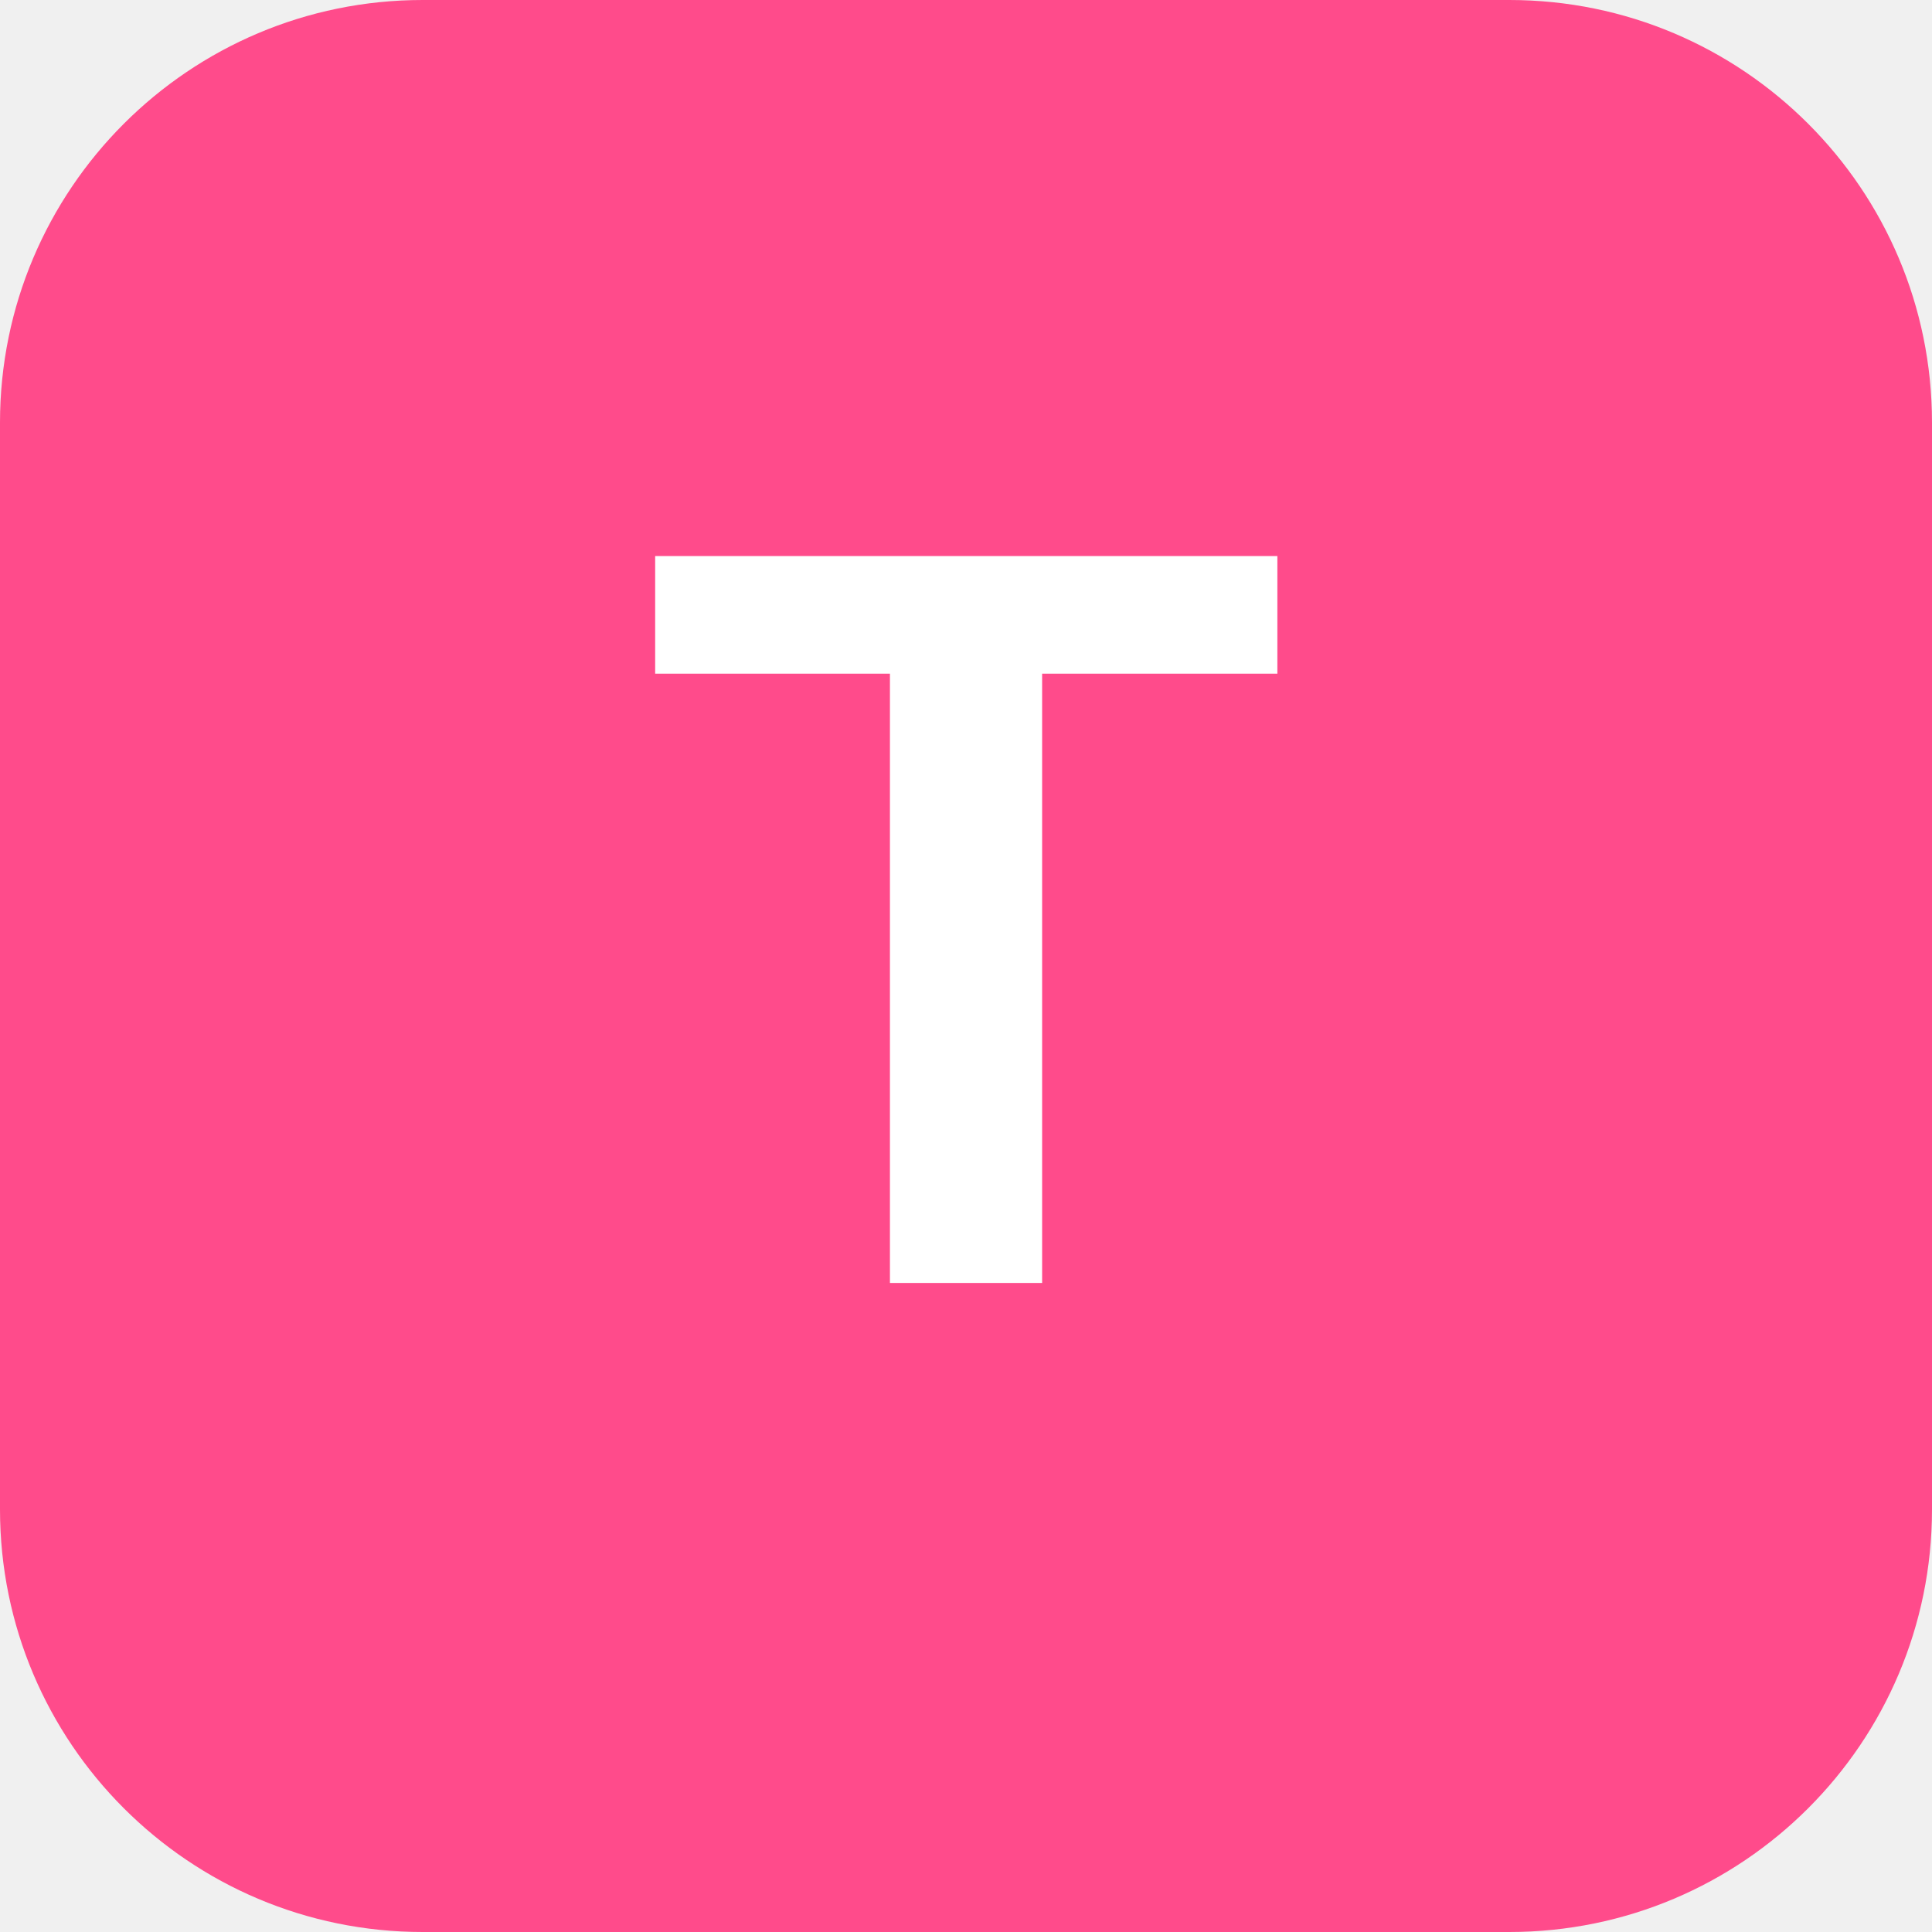
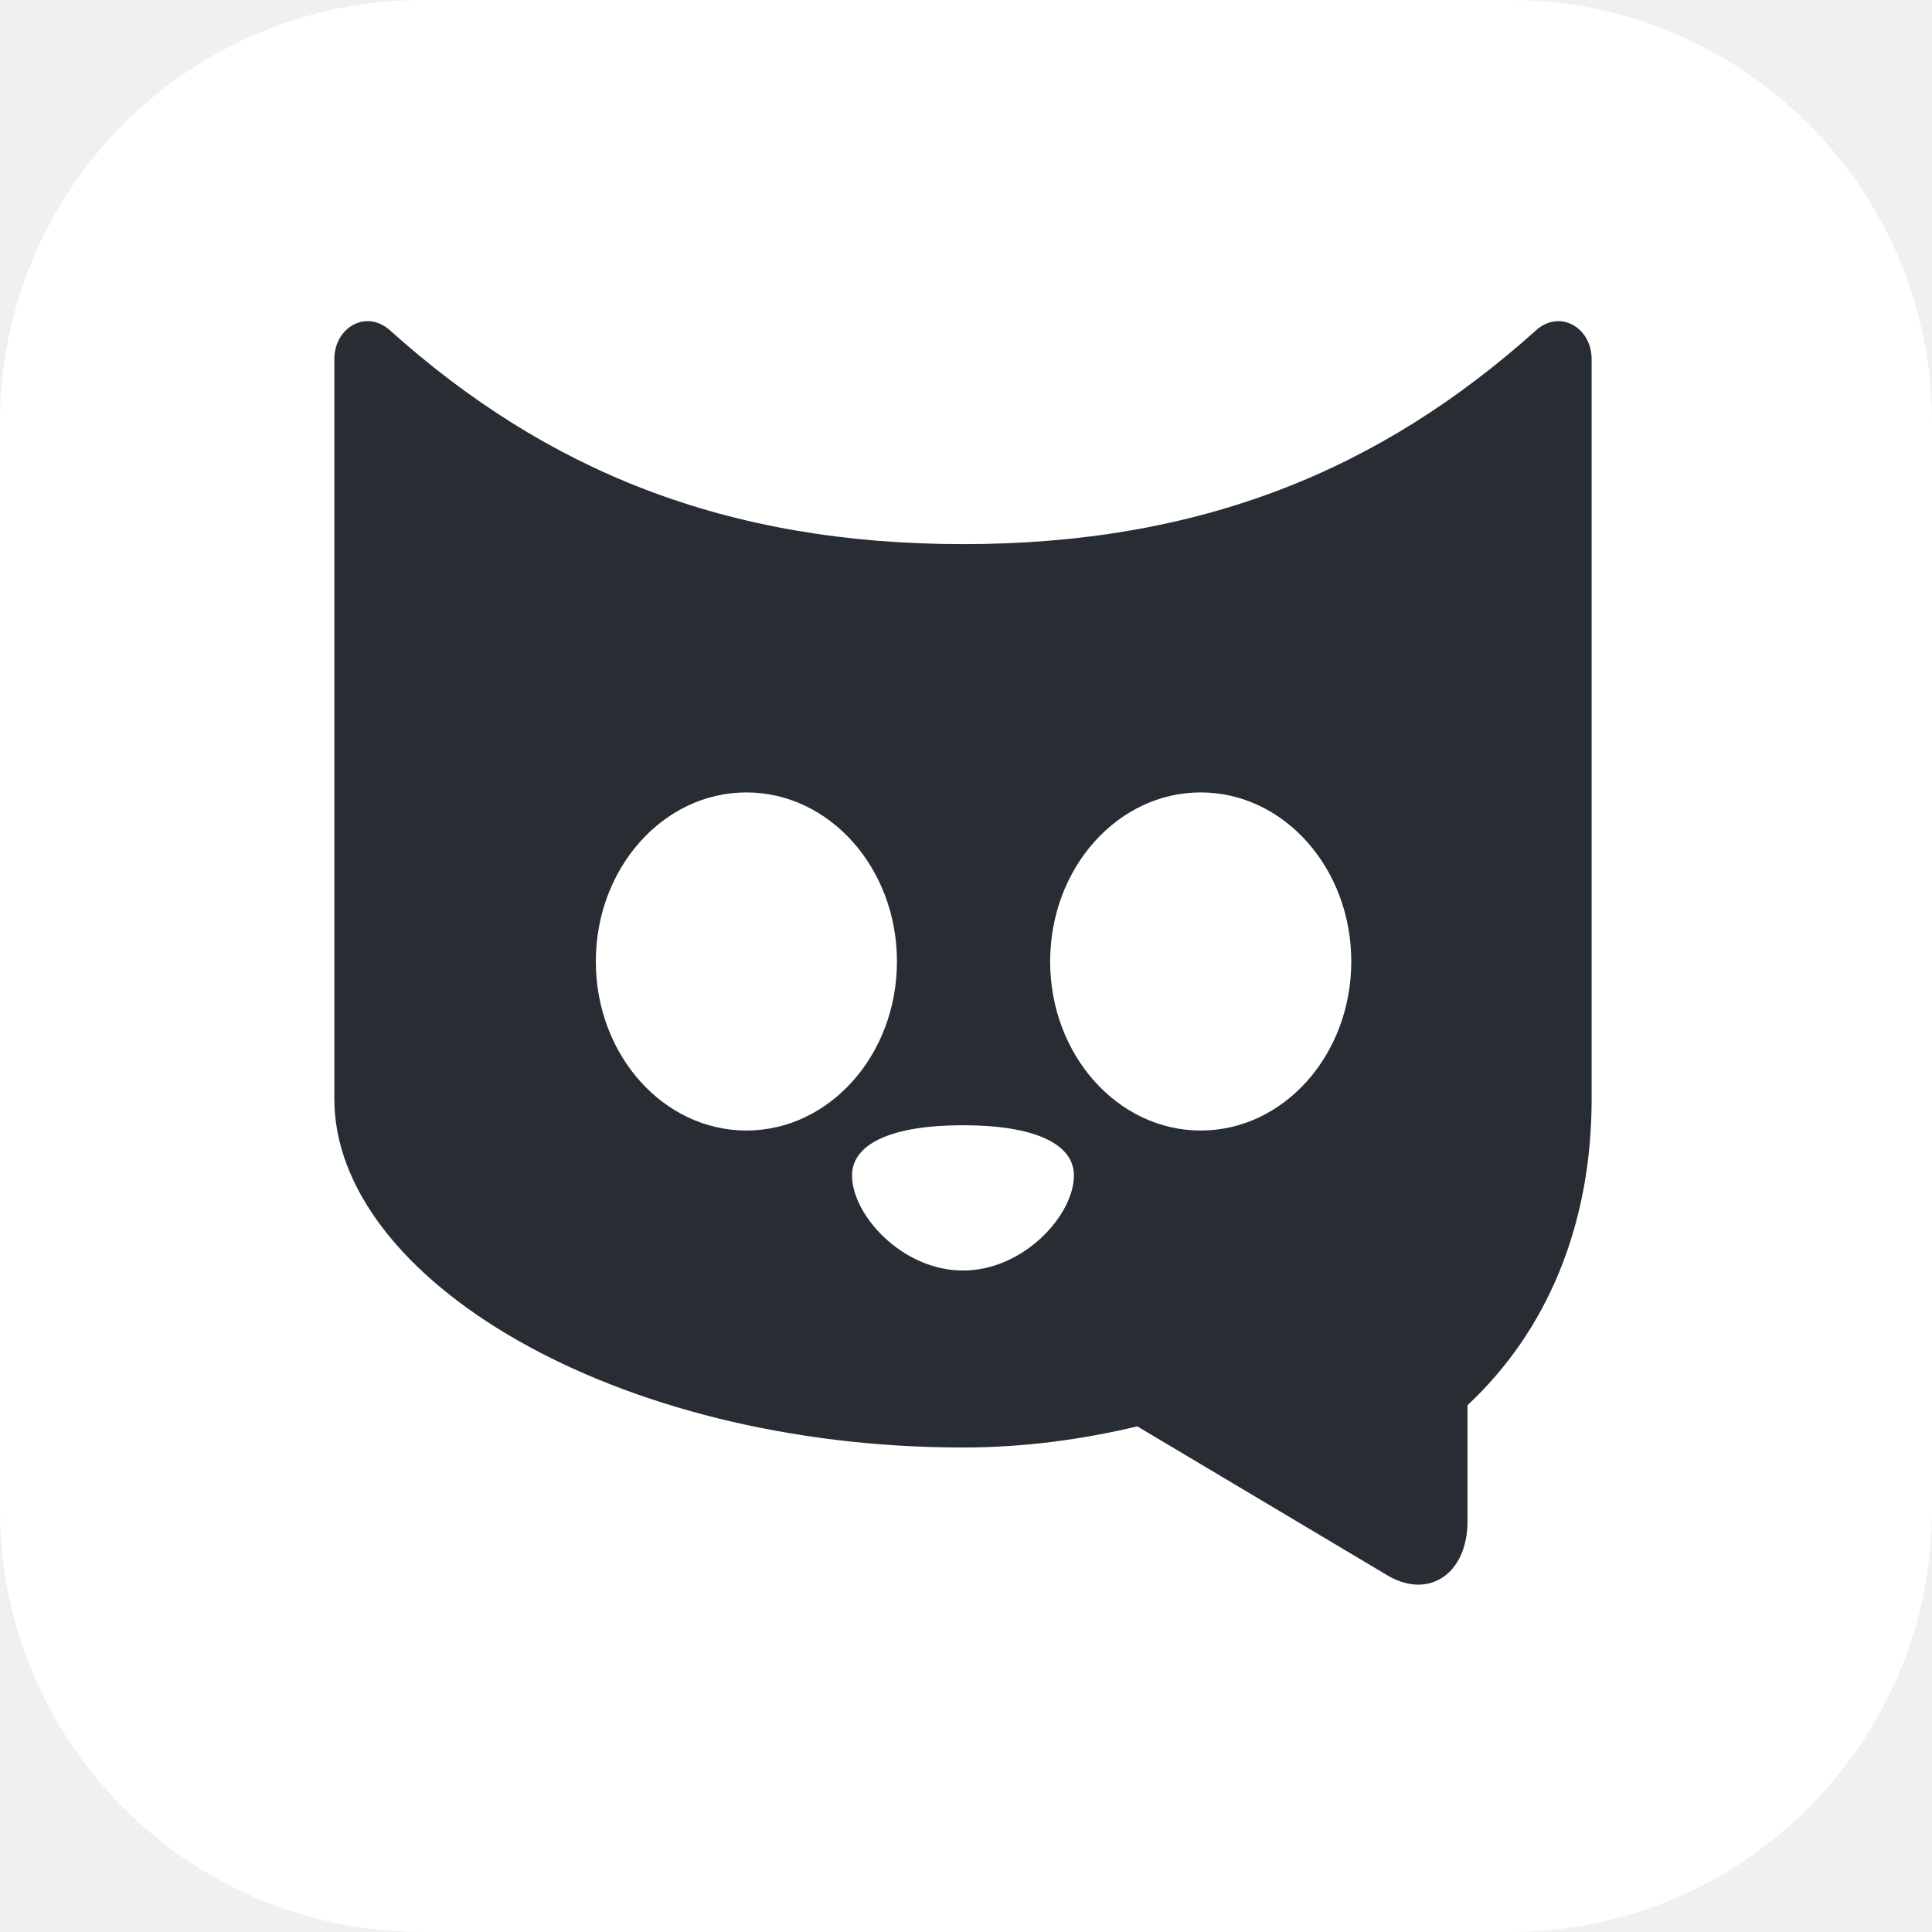
<svg xmlns="http://www.w3.org/2000/svg" width="512" height="512" viewBox="0 0 512 512">
-   <rect width="512" height="512" rx="112" fill="#FF4B8B" />
-   <text x="256" y="340" font-family="Arial,sans-serif" font-size="280" font-weight="900" fill="white" text-anchor="middle">T</text>
+   <rect width="512" height="512" rx="112" fill="#FFFFFF" />
+   <g transform="translate(76 84) scale(0.7)">
+     <path fill="#282D33" d="     M18 16     C18 4 30 -3 39 5     C98 58 166 86 256 86     C346 86 414 58 473 5     C482 -3 494 4 494 16     L494 296     C494 344 477 384 447 412     L447 456     C447 476 432 486 416 476     L322 420     C301 425 279 428 256 428     C124 428 18 364 18 296     Z" />
+     <ellipse cx="174" cy="244" rx="57" ry="64" fill="#FFFFFF" />
+     <ellipse cx="346" cy="244" rx="57" ry="64" fill="#FFFFFF" />
+     <path fill="#FFFFFF" d="M256 306c27 0 42 7 42 19 0 15-19 36-42 36s-42-21-42-36c0-12 15-19 42-19z" />
+   </g>
</svg>
